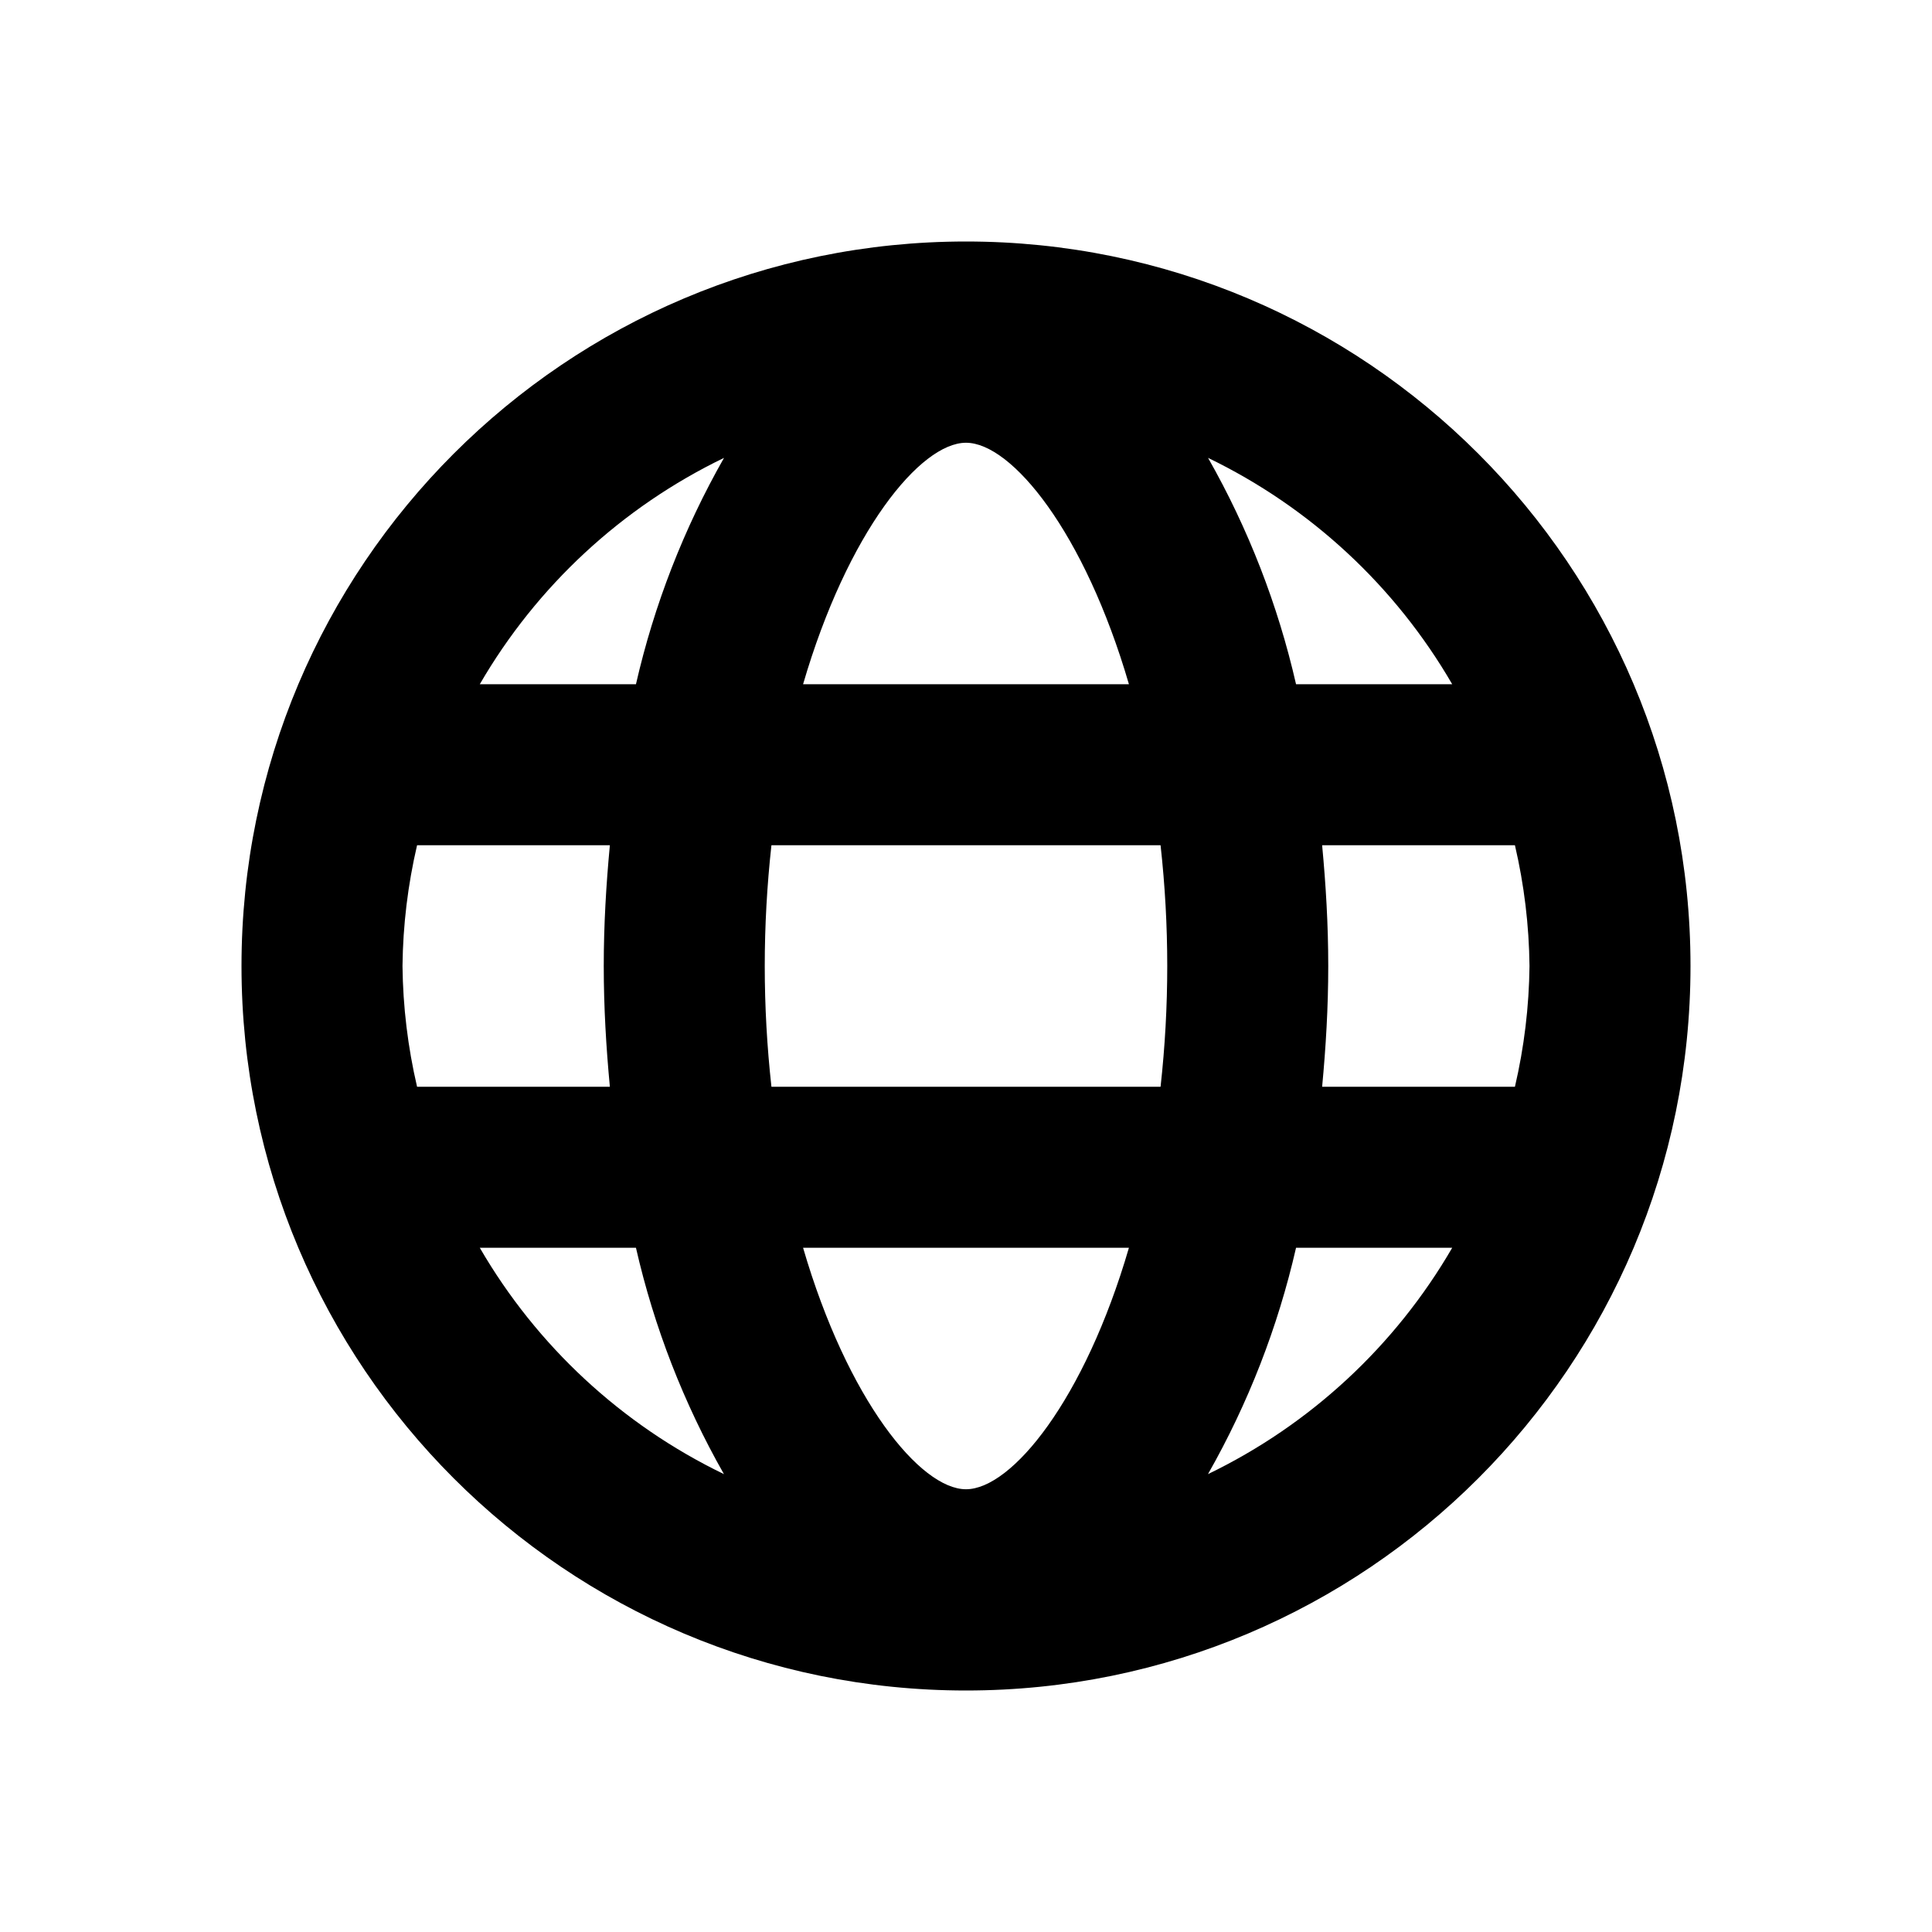
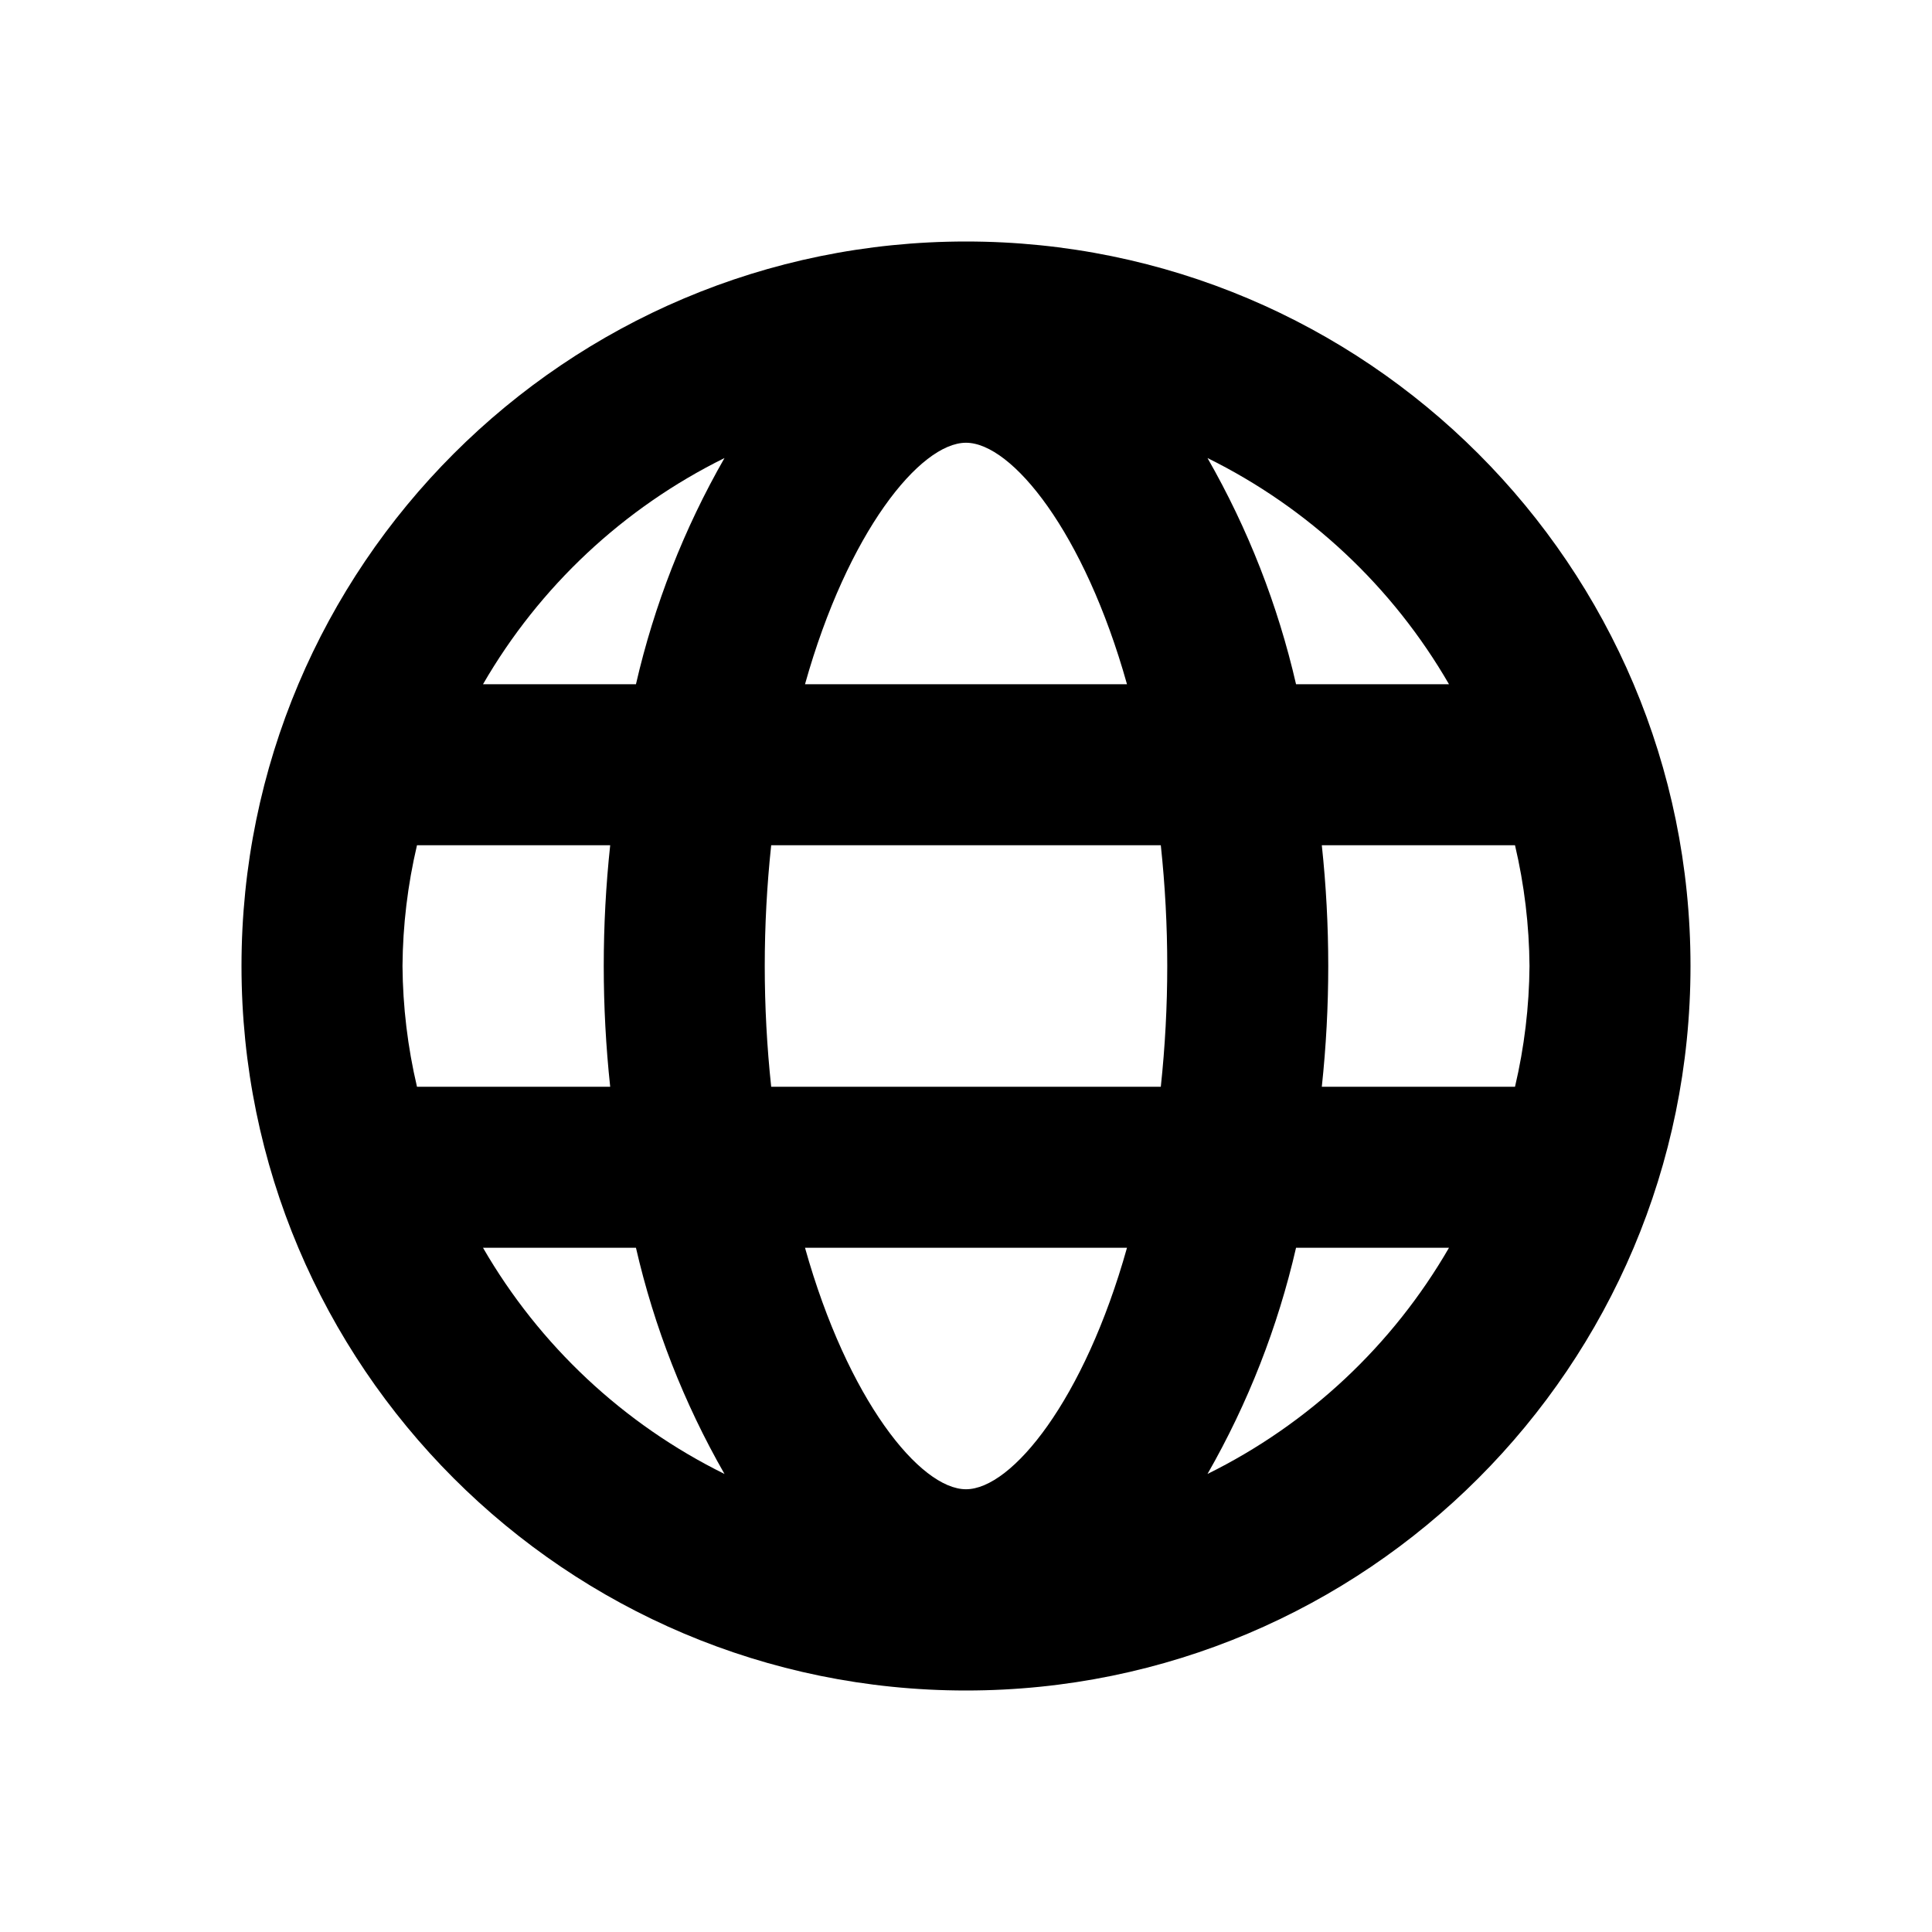
<svg xmlns="http://www.w3.org/2000/svg" viewBox="0 0 24 24">
-   <path d="M12,3a9,9,0,1,0,9,9A9,9,0,0,0,12,3Zm6.04,5.5H16.1a10.354,10.354,0,0,0-1.093-2.812A7.052,7.052,0,0,1,18.04,8.5ZM19,12a6.934,6.934,0,0,1-.181,1.5H16.424c.046-.488.076-.987.076-1.5s-.03-1.012-.076-1.5h2.395A6.934,6.934,0,0,1,19,12ZM5,12a6.934,6.934,0,0,1,.181-1.5H7.576c-.046.488-.076.987-.076,1.5s.03,1.012.076,1.5H5.181A6.934,6.934,0,0,1,5,12Zm4.5,0a13.718,13.718,0,0,1,.083-1.5h4.834a13.6,13.6,0,0,1,0,3H9.583A13.718,13.718,0,0,1,9.5,12ZM12,5.5c.567,0,1.472,1.108,2.024,3H9.976C10.528,6.608,11.433,5.5,12,5.5Zm-3.006.188A10.354,10.354,0,0,0,7.9,8.5H5.96A7.052,7.052,0,0,1,8.994,5.688ZM5.96,15.5H7.9a10.354,10.354,0,0,0,1.093,2.812A7.052,7.052,0,0,1,5.96,15.5Zm6.04,3c-.567,0-1.472-1.108-2.024-3h4.048C13.472,17.392,12.567,18.5,12,18.5Zm3.006-.188A10.354,10.354,0,0,0,16.1,15.5H18.04A7.052,7.052,0,0,1,15.006,18.312Z" />
+   <path d="M12,3a9,9,0,1,0,9,9A9,9,0,0,0,12,3Zm6,5.5H16.1A10.29,10.29,0,0,0,15,5.69,7.09,7.09,0,0,1,18,8.5ZM19,12a6.77,6.77,0,0,1-.18,1.5h-2.4a14.1,14.1,0,0,0,0-3h2.4A6.77,6.77,0,0,1,19,12ZM5,12a6.77,6.77,0,0,1,.18-1.5h2.4a14.1,14.1,0,0,0,0,3H5.18A6.77,6.77,0,0,1,5,12Zm4.5,0a14.16,14.16,0,0,1,.08-1.5h4.84a14.1,14.1,0,0,1,0,3H9.58A14.16,14.16,0,0,1,9.5,12ZM12,5.5c.57,0,1.47,1.11,2,3H10C10.53,6.61,11.43,5.5,12,5.5ZM9,5.69A10.29,10.29,0,0,0,7.9,8.5H6A7.09,7.09,0,0,1,9,5.69ZM6,15.5H7.9A10.29,10.29,0,0,0,9,18.31,7.09,7.09,0,0,1,6,15.5Zm6,3c-.57,0-1.47-1.11-2-3h4C13.47,17.39,12.57,18.5,12,18.5Zm3-.19A10.29,10.29,0,0,0,16.1,15.5H18A7.09,7.09,0,0,1,15,18.31Z" />
  <path fill="none" stroke="#000" stroke-miterlimit="10" stroke-width=".5" d="M-444 -60H36V420H-444z" />
</svg>
